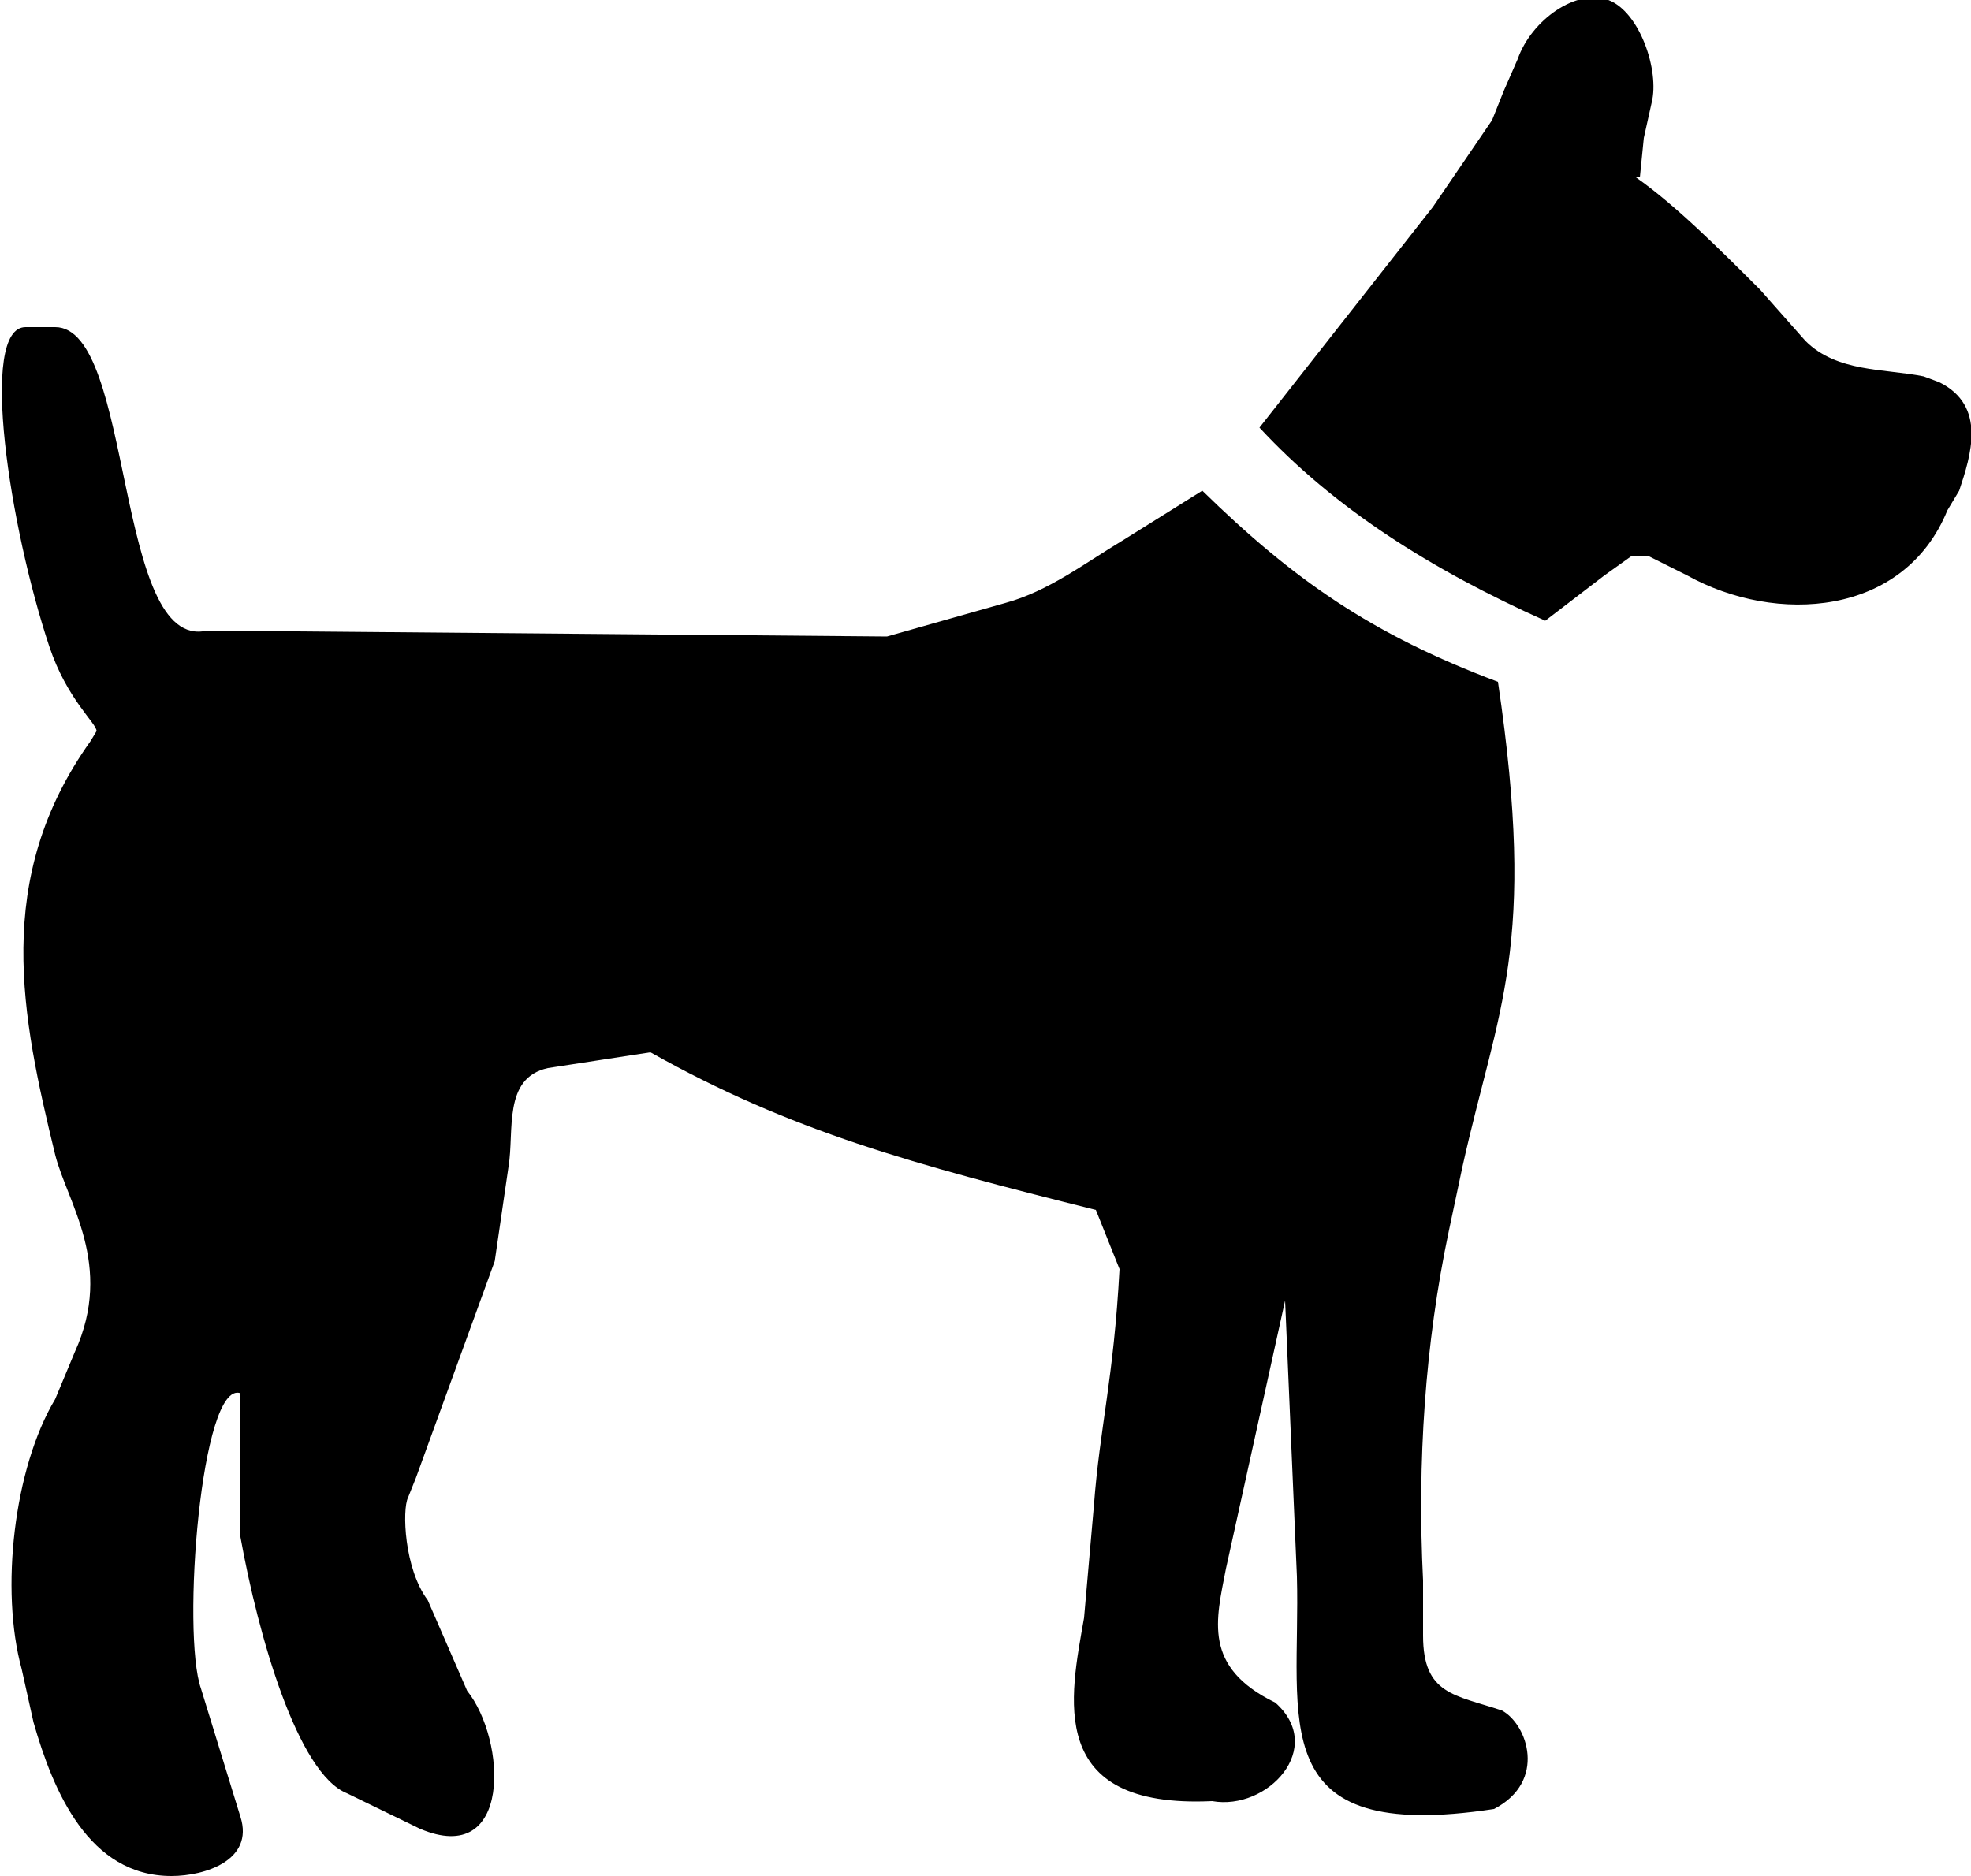
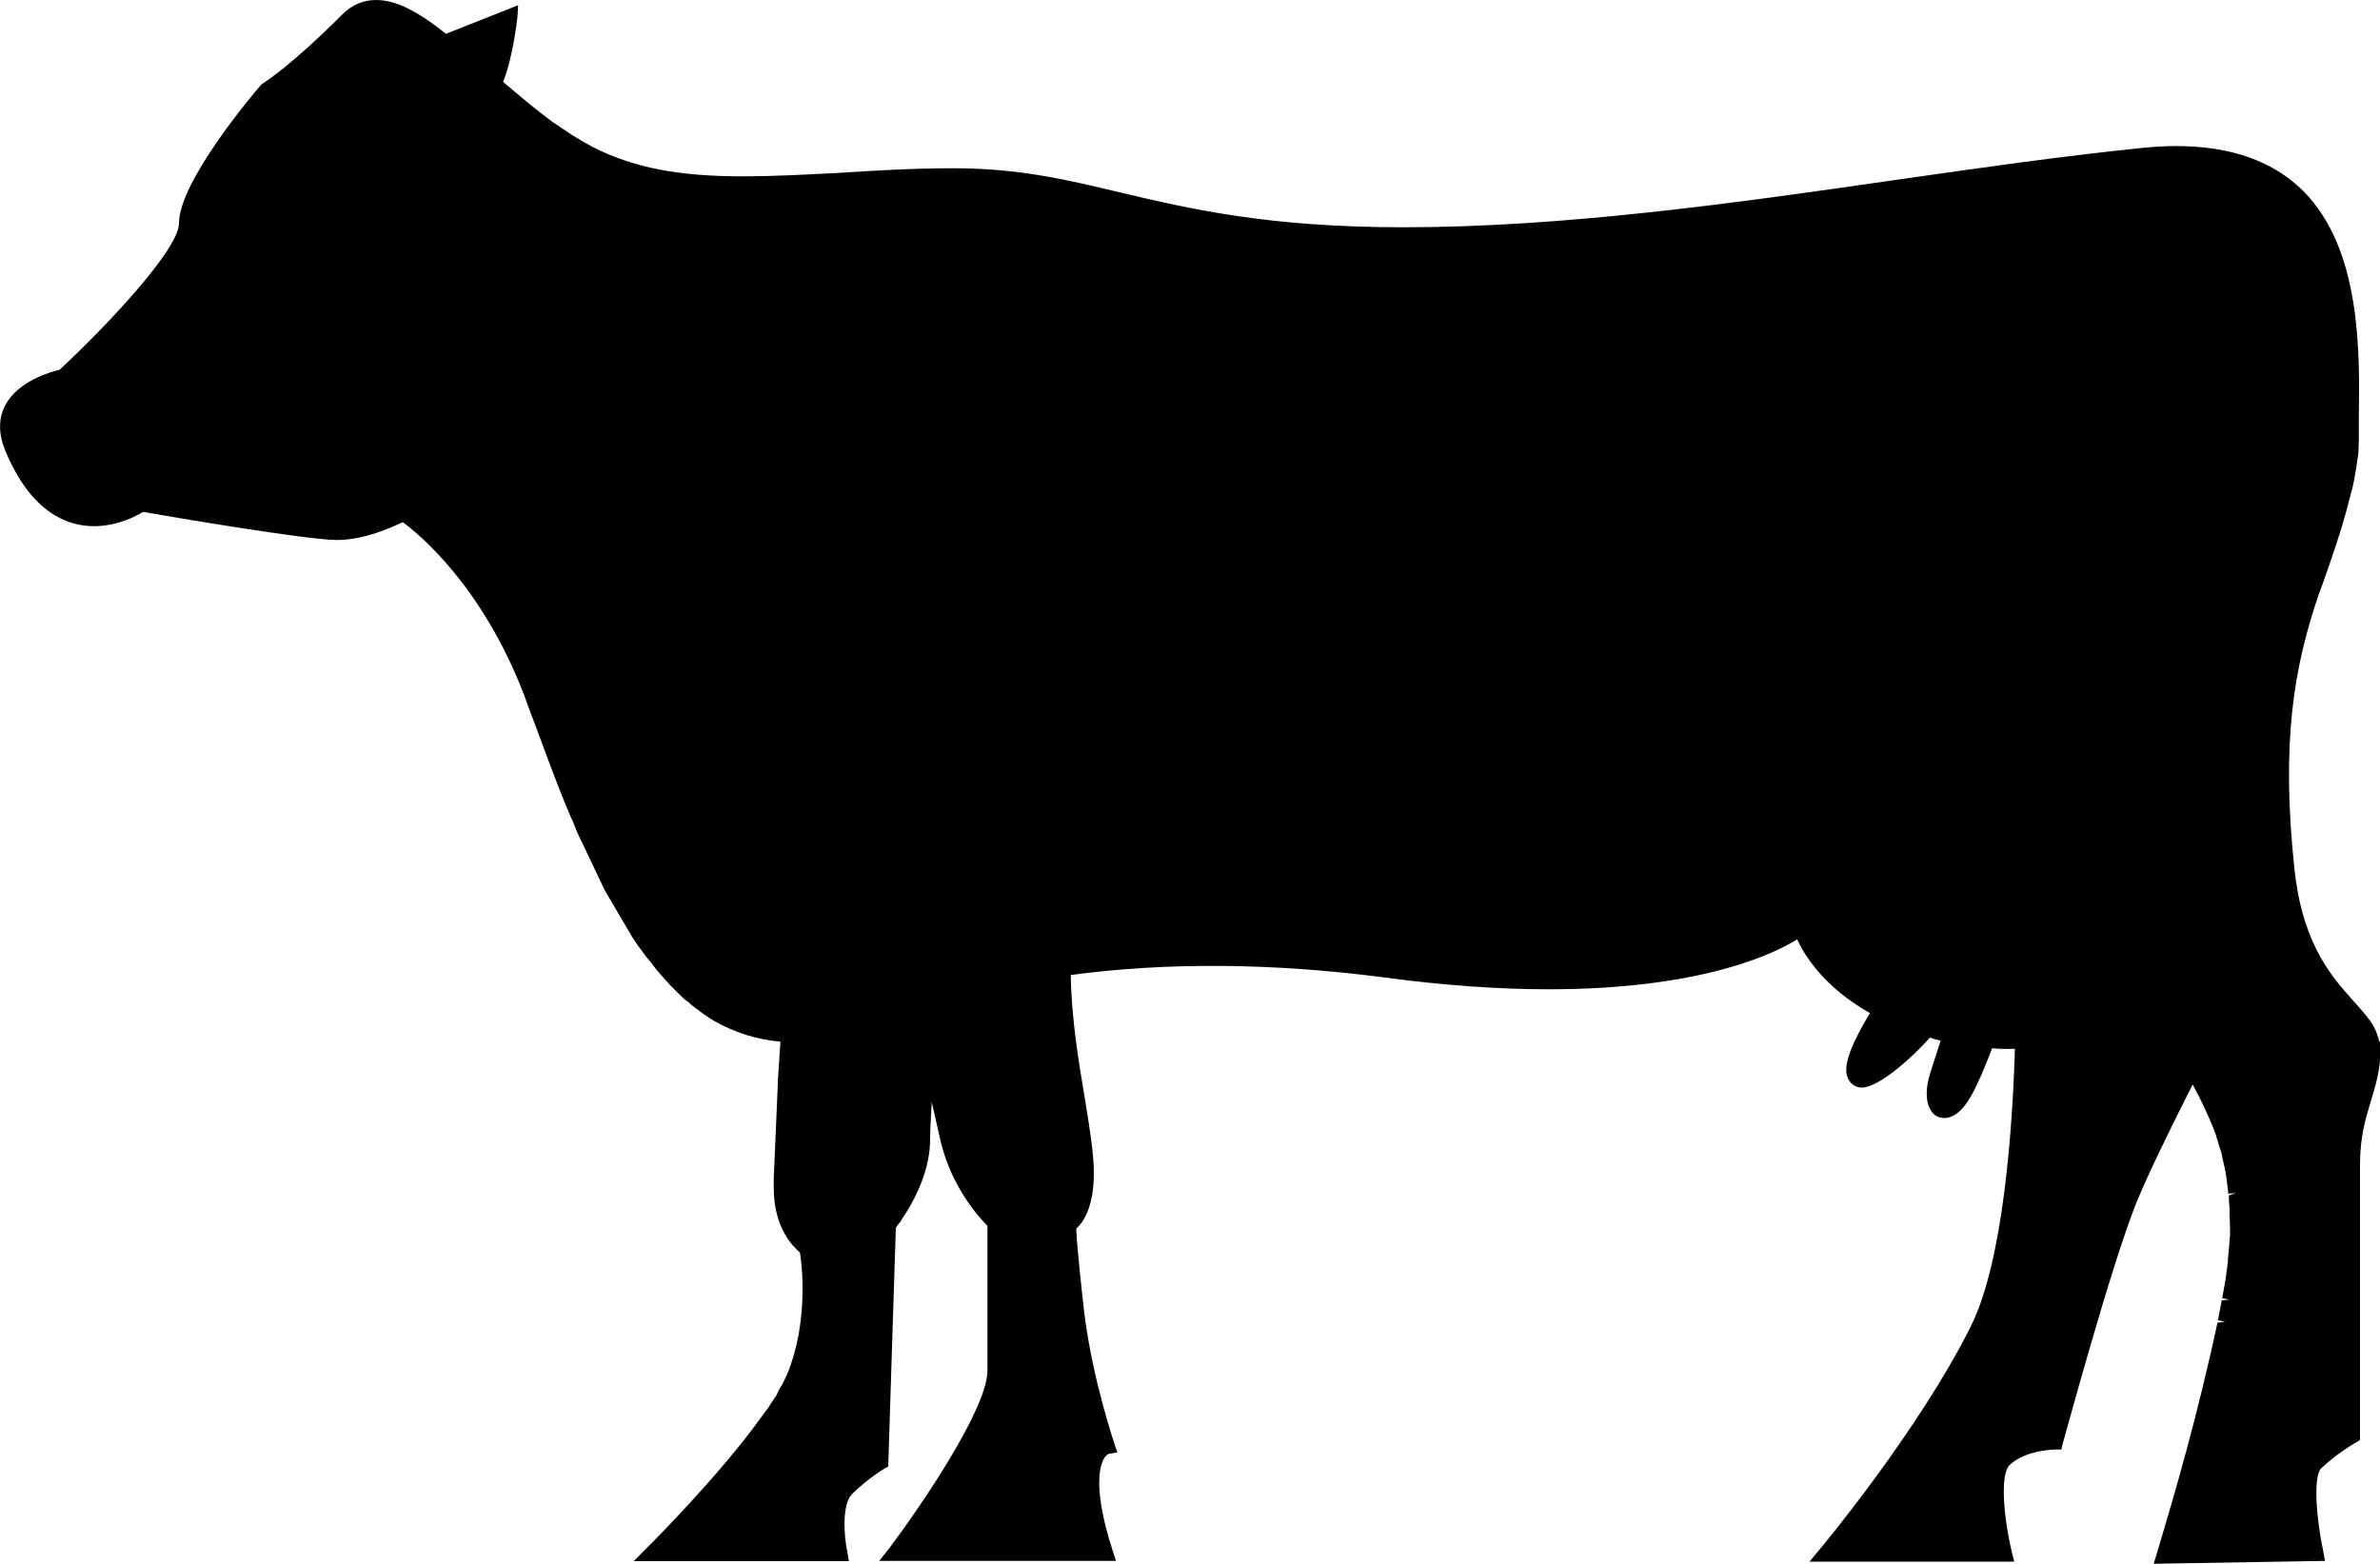
- <svg xmlns="http://www.w3.org/2000/svg" version="1" viewBox="0 0 100 95.2">
-   <path fill-rule="evenodd" clip-rule="evenodd" d="M75.8 91.8C64 93.6 66 87.3 65.8 80l-.6-14-3 13.6c-.5 2.6-1.2 5 2.5 6.8 2.6 2.3-.4 5.5-3.2 5-8.5.4-7.2-5.3-6.5-9.3l.5-5.7c.3-4 1-6.4 1.3-12l-1.2-3c-9.2-2.3-15.5-4-22.6-8l-5.2.8c-2.3.5-1.7 3.2-2 5l-.7 4.8-4 11-.4 1c-.3.6-.2 3.6 1 5.2l2 4.6c2 2.5 2.3 9-2.4 7L17.6 91c-2.5-1-4.5-8-5.4-13v-7.3c-2-.7-3 12.2-2 15l2 6.5c.7 2.2-1.8 3-3.5 3-4.2 0-6-4.3-7-7.8l-.6-2.7C0 80.7.7 74.5 2.8 71l1-2.4c2-4.4-.4-7.6-1-10-1.7-7-3.2-14 1.8-21l.3-.5c0-.4-1.5-1.6-2.4-4.3-2-6-3.6-16.2-1.2-16.2h1.5c4 0 3 16.5 7.7 15.4l34.5.3 6-1.7c2.2-.6 4-2 6-3.2l4-2.5c4.6 4.5 8.6 7.3 15 9.7 2 13.5 0 16.5-1.8 24.6l-.7 3.3c-1.2 5.7-1.6 11.7-1.3 17.7V83c0 3 1.6 3 4 3.8 1.3.7 2.3 3.6-.4 5zM83 9c2 1.4 4.3 3.7 6.3 5.7l2.3 2.6c1.6 1.6 4 1.4 6 1.8l.8.3c2.4 1.2 1.6 3.7 1 5.5l-.6 1c-2.2 5.4-8.7 5.8-13.2 3.3l-2-1h-.8l-1.4 1-3 2.3c-5.8-2.6-10.7-5.7-14.5-9.8l8.8-11.2 3-4.4.6-1.5L77 3C77.7 1 80-.6 81.6 0c1.6.6 2.6 3.6 2.2 5.2l-.4 1.8-.2 2z" />
+ <svg xmlns="http://www.w3.org/2000/svg" viewBox="0 0 100 65.7">
+   <path d="M99.96 43.75l-.02-.1-.1-.3c-.05-.1-.1-.22-.17-.33-.2-.3-.46-.6-.77-.94-.5-.56-1.08-1.2-1.57-2.18-.48-.96-.78-2.05-.92-3.34-.58-5.4-.02-8.52 1-11.54.12-.3.23-.63.34-.94l.02-.06c.22-.62.42-1.22.6-1.8l.03-.1.2-.7.04-.16.2-.75c.05-.22.1-.45.13-.67l.03-.17.07-.48.02-.15.02-.55v-.9c.04-2.82.1-7.1-2.32-9.55-1.5-1.5-3.76-2.13-6.73-1.83-3.26.33-6.7.82-10.34 1.34-6.9 1-14.06 2-20.74 2-5.7 0-8.97-.77-11.86-1.45-2.3-.55-4.3-1.03-7.06-1.03-1.74 0-3.36.1-4.92.2-1.38.07-2.68.14-3.92.14-2.72 0-4.6-.36-6.33-1.24-.26-.14-.54-.3-.86-.5l-.82-.55C22.5 4.6 21.8 4 21.14 3.44c.45-1.16.58-2.65.6-2.7l.03-.52-3.03 1.2C17.48.42 16.6 0 15.8 0c-.53 0-1.02.2-1.43.62-2.23 2.23-3.3 2.86-3.3 2.87l-.08.05c-.37.42-3.47 4.1-3.47 5.84 0 1.1-3.05 4.33-5.02 6.16-.36.08-1.72.46-2.27 1.47-.3.56-.3 1.2-.02 1.9 1.1 2.66 2.64 3.2 3.74 3.2.98 0 1.77-.42 2.06-.6.97.17 6.87 1.18 8.15 1.18 1.15 0 2.3-.53 2.76-.75.66.48 3.33 2.66 5.1 7.26.16.46.34.93.52 1.4.43 1.16.9 2.47 1.45 3.75.1.2.17.4.26.62l1.17 2.46 1.16 1.97.2.3.17.23.22.3.17.2.23.3.17.2.27.3.13.15.27.27.16.16c.1.1.2.2.36.3l.1.1c.12.1.25.2.4.3l.06.05c.17.12.33.23.5.33.88.5 1.82.8 2.8.88l-.1 1.54-.05 1.2-.13 3v.4c0 1.68.8 2.46 1.1 2.72.1.57.35 2.96-.53 5.1l-.2.43c-.05.07-.1.14-.16.26l-.1.22-.27.4-.04.07-.34.46c-1.77 2.47-4.76 5.45-4.8 5.48l-.54.55h9.04l-.07-.4c-.15-.7-.22-2 .2-2.42.67-.66 1.36-1.07 1.36-1.07l.16-.08.32-10.04.12-.17c.04-.05.1-.1.14-.2l.12-.18c.5-.77 1.06-1.95 1.06-3.16 0-.34.03-.87.07-1.57l.38 1.68c.47 1.92 1.6 3.16 1.96 3.52v6.08c0 1.66-3 5.98-4.15 7.5l-.4.5h9.95l-.13-.4c-1-3.07-.45-4-.17-4.1l.36-.06-.12-.34c0-.03-.9-2.62-1.26-5.43l-.07-.6c-.2-1.8-.27-2.7-.28-3.03.27-.24.74-.87.74-2.34 0-.8-.17-1.85-.37-3.08-.27-1.6-.57-3.4-.6-5.24 4.07-.55 8.55-.5 13.15.1 2.46.33 4.8.5 6.92.5 6.43 0 9.5-1.5 10.45-2.1.3.67 1.14 2.02 3.06 3.1-.76 1.25-1.1 2.13-.97 2.62.06.2.16.34.32.43.1.06.2.08.3.08.75 0 2.2-1.34 2.87-2.1.14.05.3.1.45.13-.2.63-.38 1.15-.5 1.58-.15.6-.1 1.1.12 1.4.13.18.32.27.53.27.4 0 .8-.33 1.13-.93.27-.48.56-1.15.88-2 .34.03.66.03.96.02-.1 3.32-.48 8.9-1.85 11.66-2.18 4.37-6.3 9.32-6.34 9.36l-.44.53h8.6l-.1-.4c-.3-1.25-.53-3.2-.1-3.65.66-.65 1.92-.66 1.94-.66h.24l.06-.25c.03-.07 2-7.4 3.1-10.14.42-1.02 1.23-2.73 2.36-4.95.36.67.7 1.38.97 2.1.02.1.05.18.08.26l.06.22.1.3.03.16.06.27.05.22.05.26.1.8.32-.03-.3.1v.18l.03.37v.22l.02.62c0 .17 0 .36-.03.58v.08l-.06.63v.1l-.1.76-.14.78.3.06-.32.03-.16.84.3.06-.32.04c-.18.86-.4 1.8-.65 2.83-.85 3.5-1.9 6.84-1.9 6.88l-.13.42 7.2-.12-.07-.38c-.3-1.4-.43-3.14-.1-3.5.65-.63 1.47-1.1 1.48-1.1l.16-.1V48.96c0-1.2.23-1.95.46-2.7.2-.67.4-1.3.4-2.17 0-.13 0-.24-.04-.35z" />
</svg>
